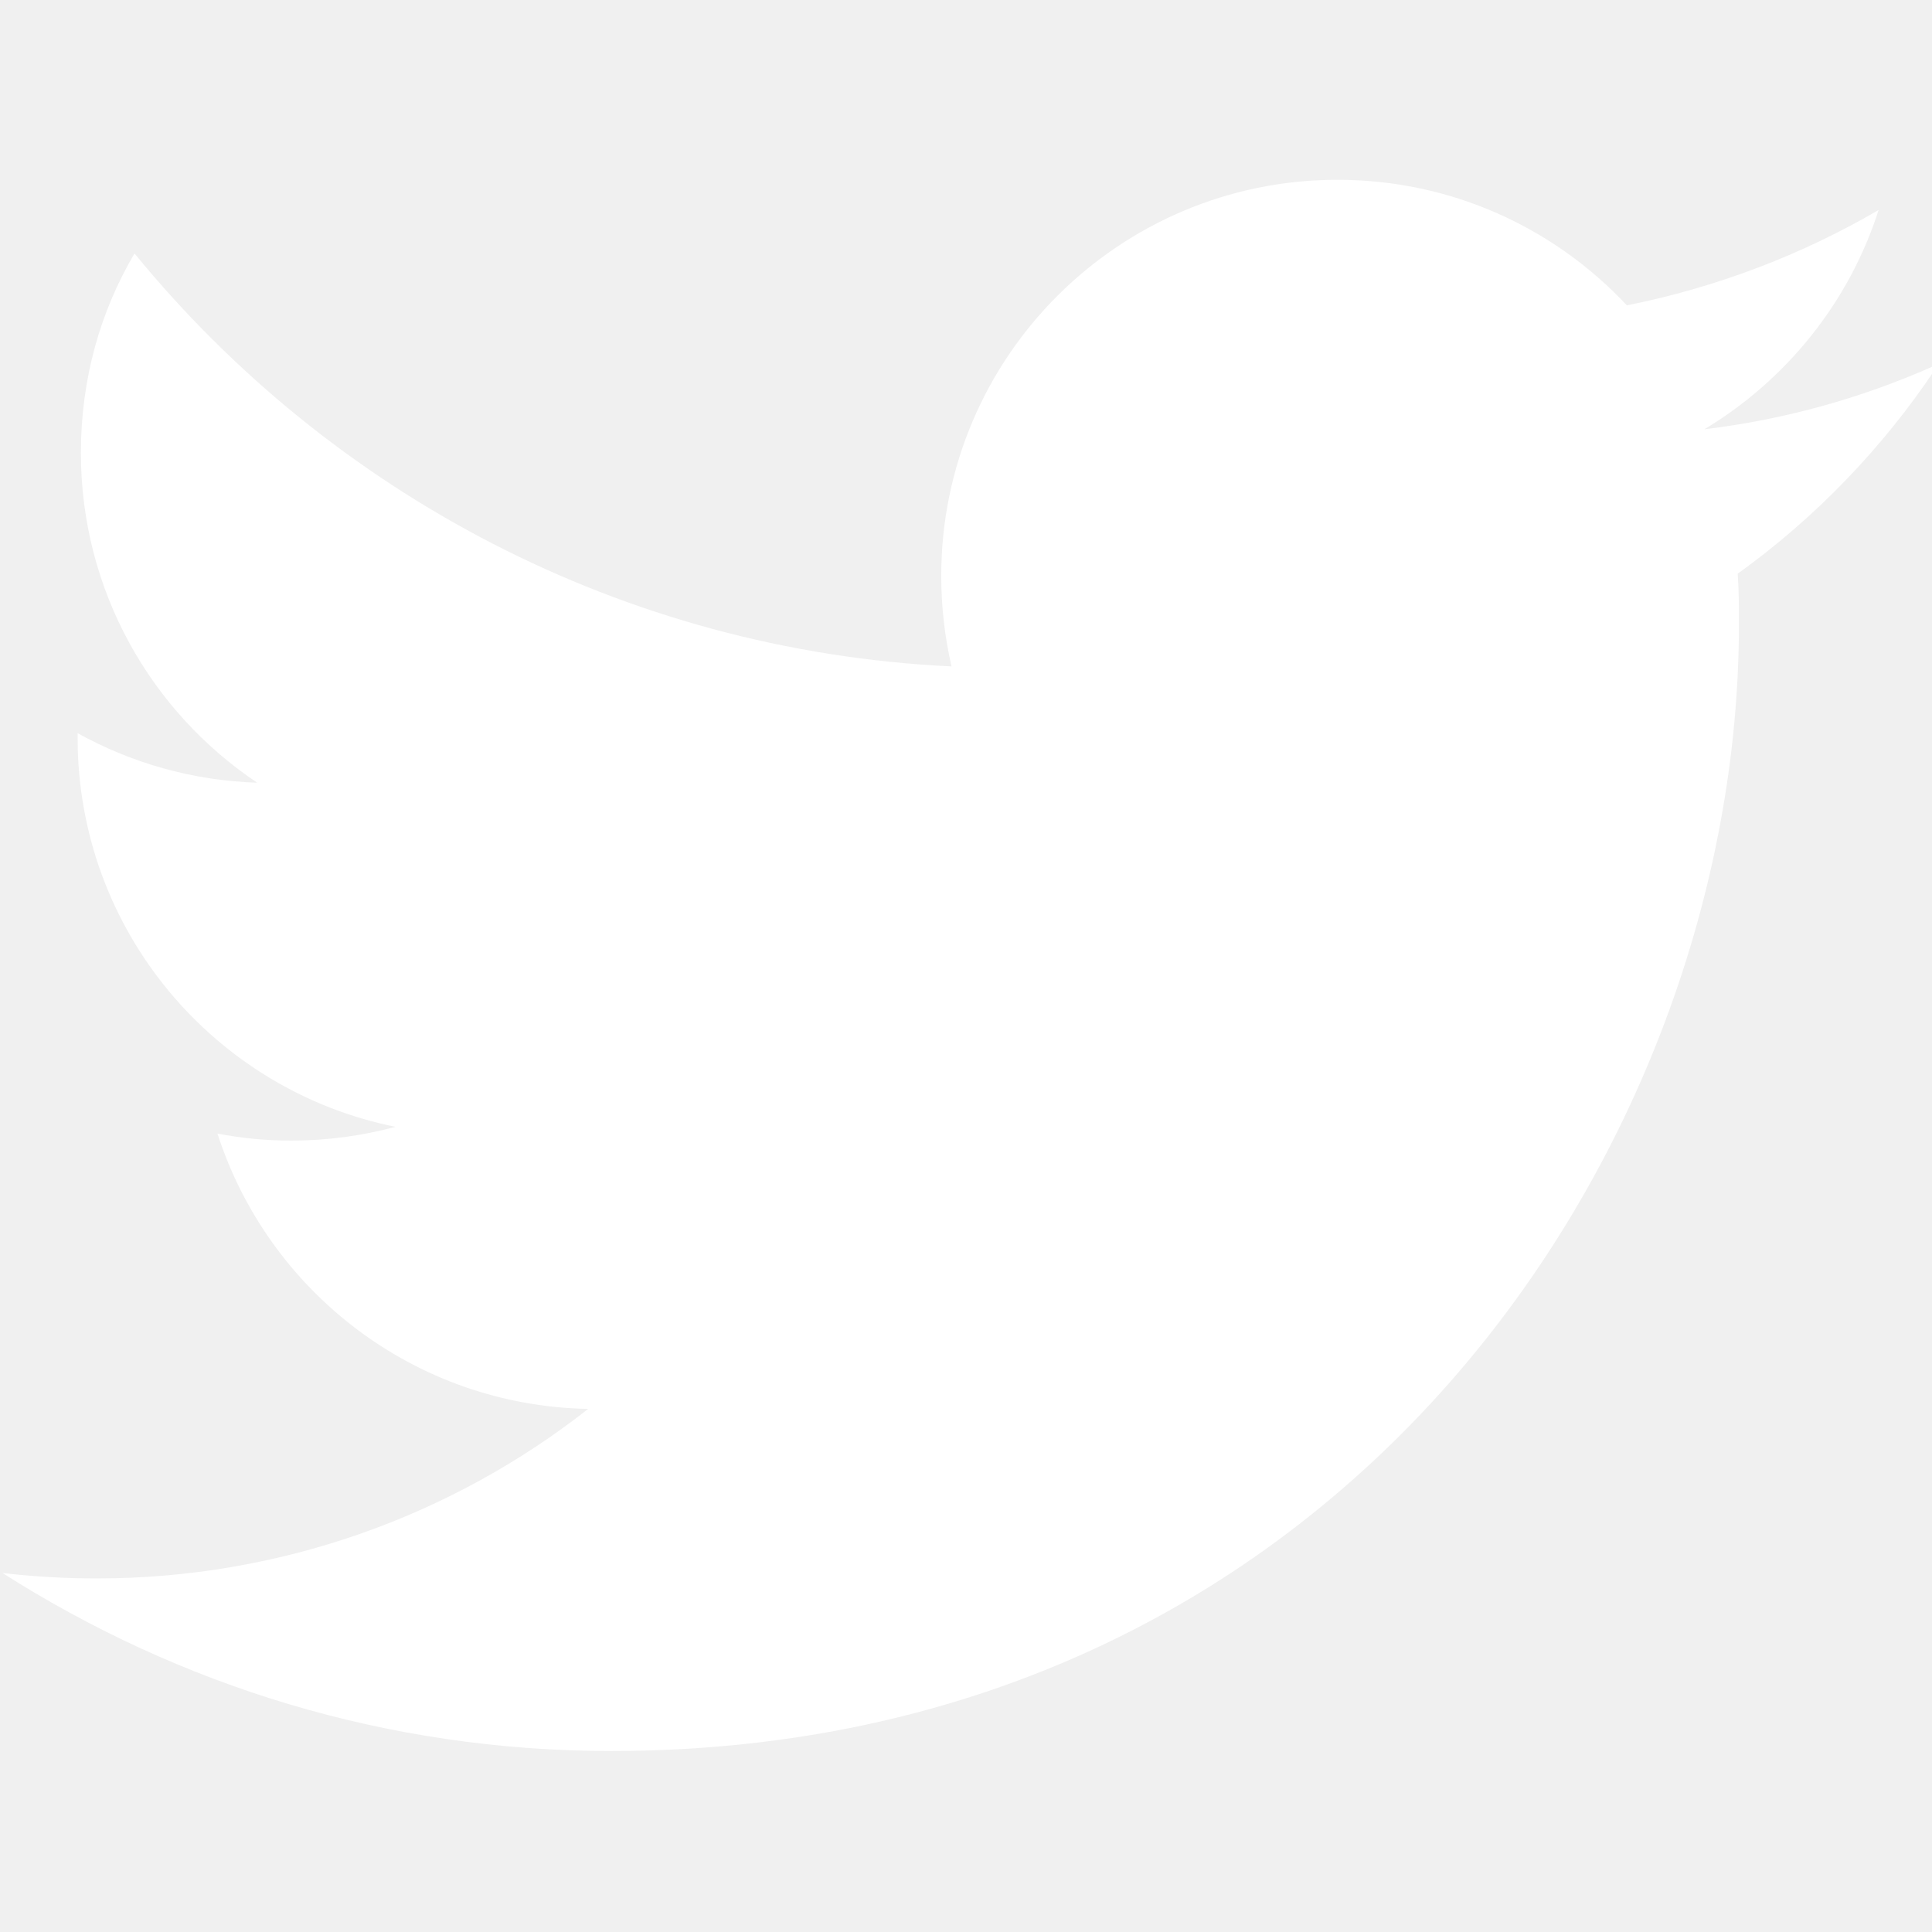
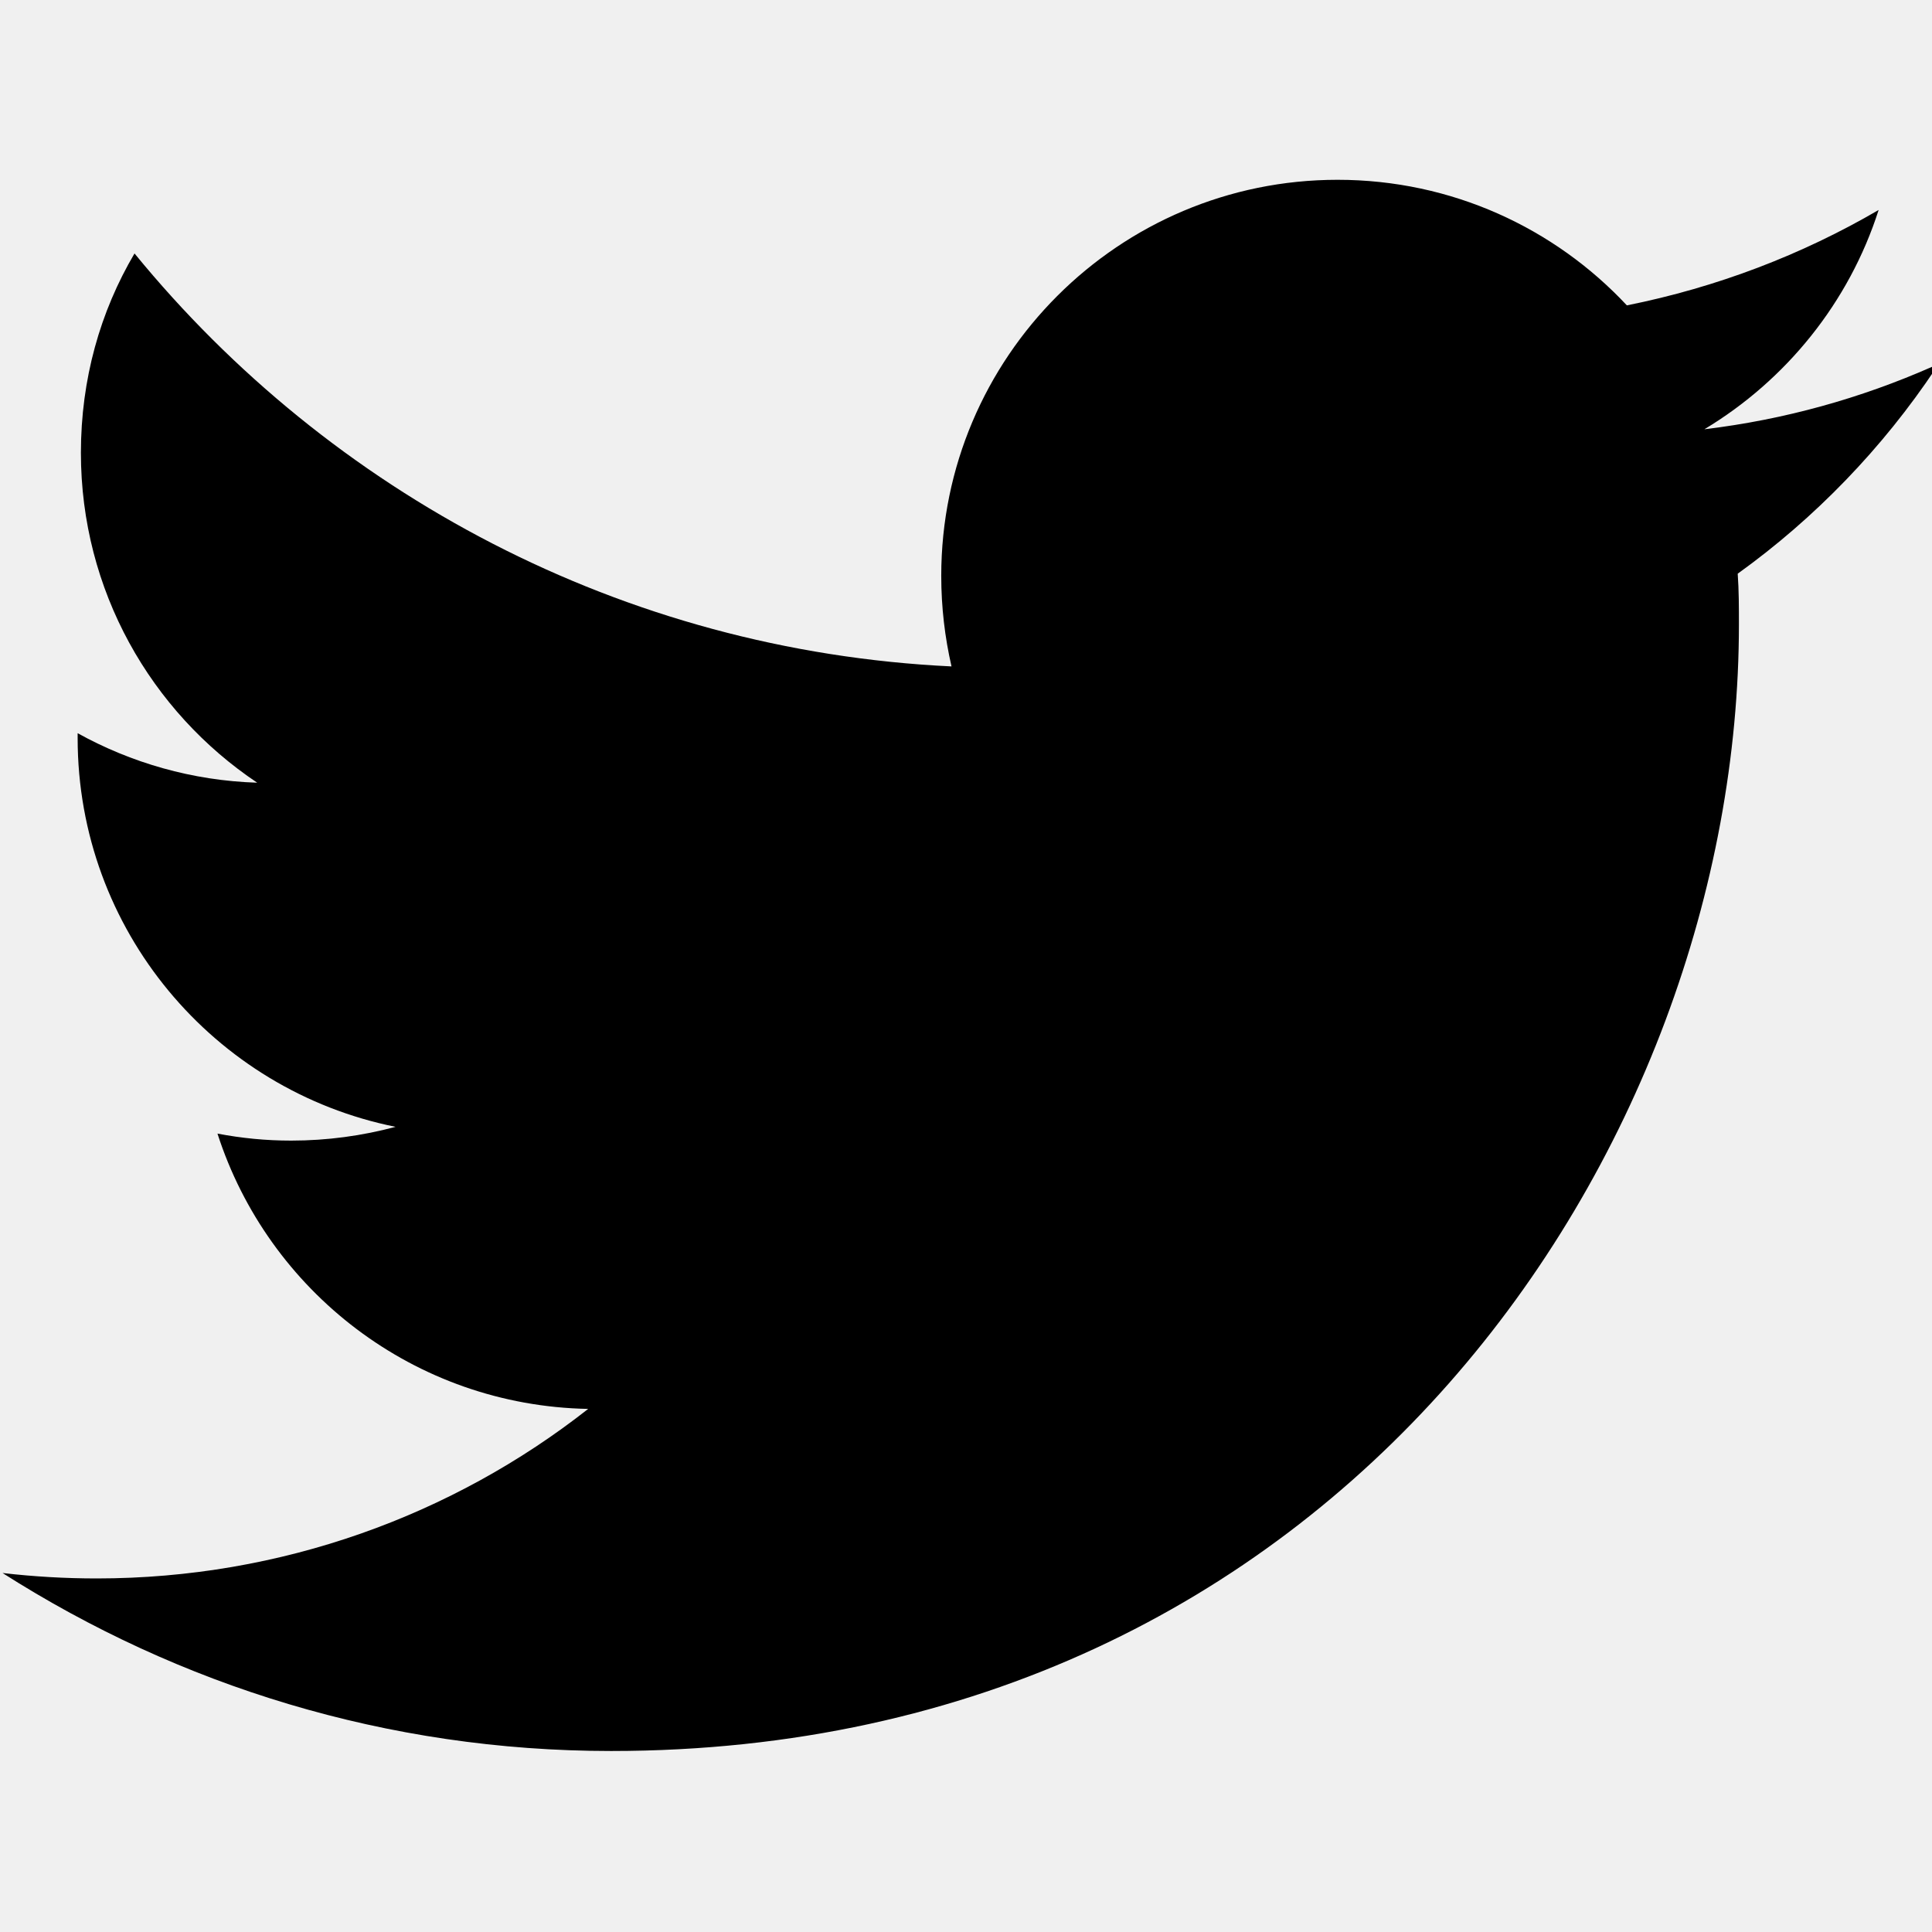
- <svg xmlns="http://www.w3.org/2000/svg" viewBox="0 0 16 16" fill="#ffffff" fill-rule="evenodd" clip-rule="evenodd" stroke-linejoin="round" stroke-miterlimit="1.414">
+ <svg xmlns="http://www.w3.org/2000/svg" viewBox="0 0 16 16" fill="#000000" fill-rule="evenodd" clip-rule="evenodd" stroke-linejoin="round" stroke-miterlimit="1.414">
  <path d="M16 3.038c-.59.26-1.22.437-1.885.517.677-.407 1.198-1.05 1.443-1.816-.634.37-1.337.64-2.085.79-.598-.64-1.45-1.04-2.396-1.04-1.812 0-3.282 1.47-3.282 3.28 0 .26.03.51.085.75-2.728-.13-5.147-1.44-6.766-3.42C.83 2.58.67 3.14.67 3.75c0 1.14.58 2.143 1.46 2.732-.538-.017-1.045-.165-1.487-.41v.04c0 1.59 1.13 2.918 2.633 3.22-.276.074-.566.114-.865.114-.21 0-.41-.02-.61-.058.42 1.304 1.63 2.253 3.07 2.28-1.12.88-2.54 1.404-4.07 1.404-.26 0-.52-.015-.78-.045 1.46.93 3.18 1.474 5.04 1.474 6.04 0 9.34-5 9.34-9.33 0-.14 0-.28-.01-.42.64-.46 1.2-1.04 1.64-1.7z" fill-rule="nonzero" />
</svg>
